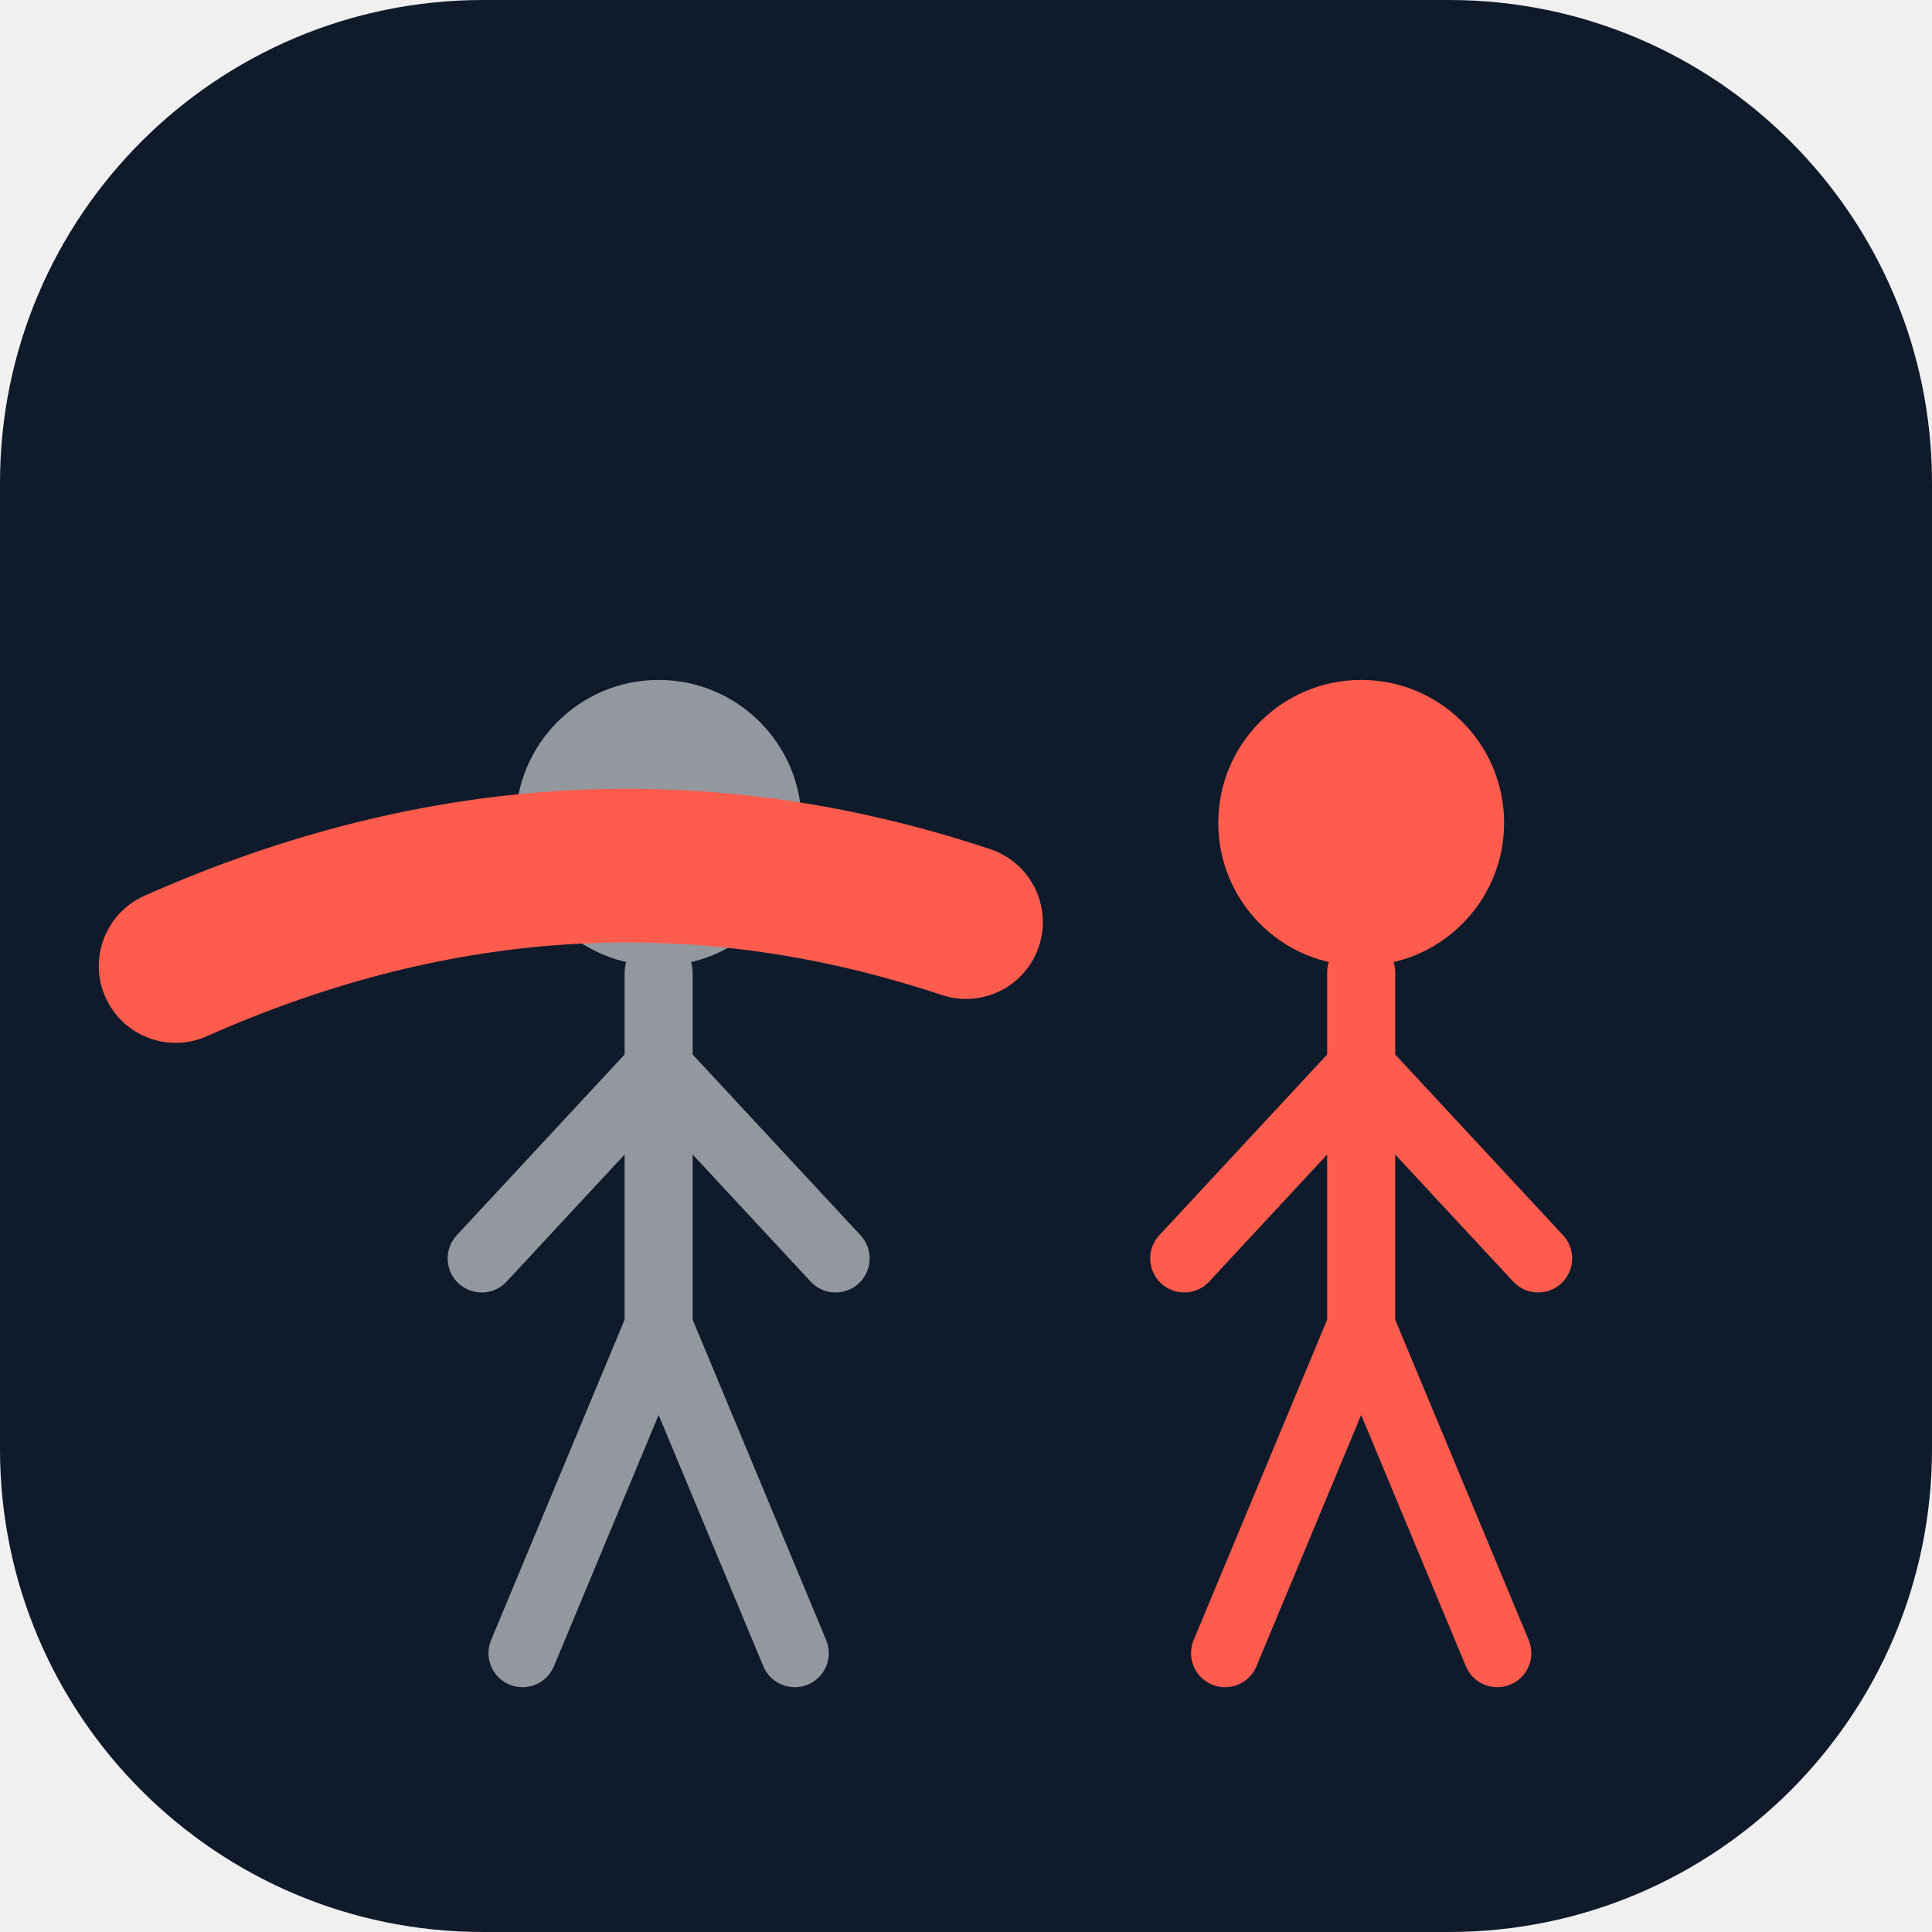
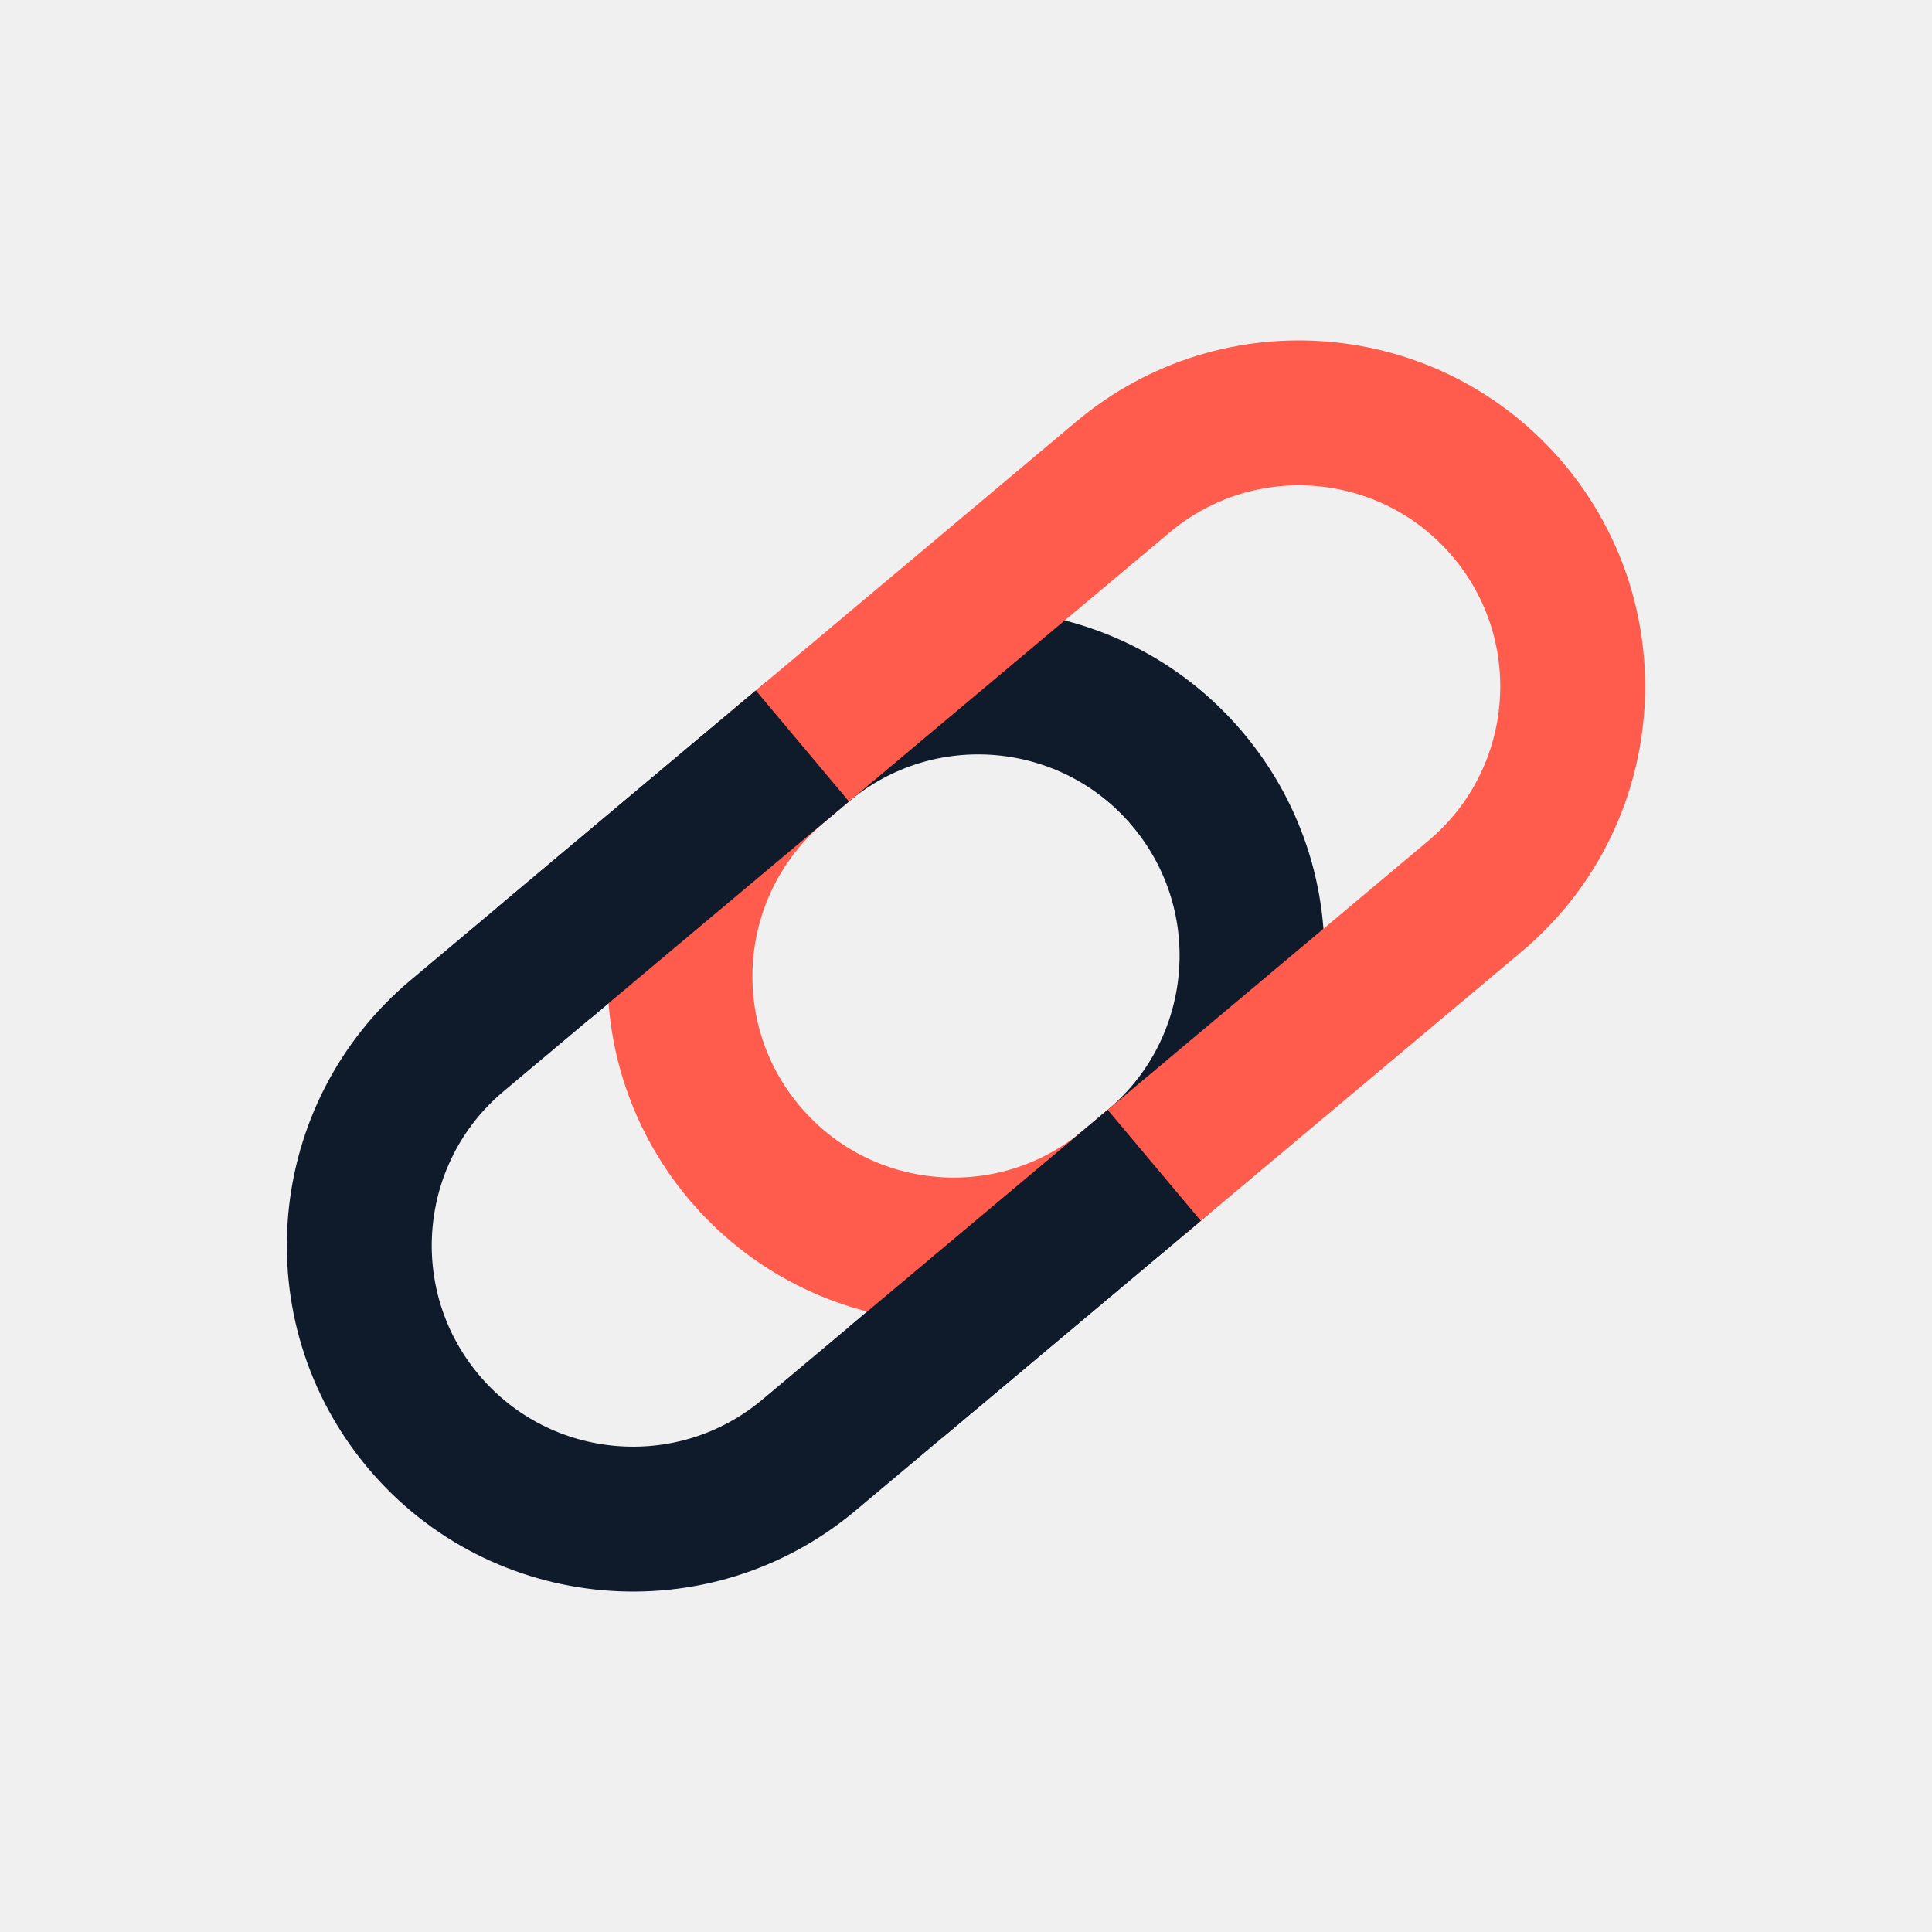
- <svg xmlns="http://www.w3.org/2000/svg" viewBox="0 0 88 88" width="88" height="88">
-   <rect width="88" height="88" rx="22" fill="#0F1A2B" />
-   <g transform="translate(30 66) scale(0.62)" opacity="0.55">
-     <circle cx="0" cy="-46" r="10.5" fill="#FFFFFF" />
-     <path d="M0 -35 V-9 M0 -28 -13 -14 M0 -28 13 -14 M0 -9 -10 15 M0 -9 10 15" stroke="#FFFFFF" stroke-width="5" fill="none" stroke-linecap="round" />
-   </g>
-   <path d="M8 44 Q26 36 44 42" stroke="#FF5C4D" stroke-width="7" fill="none" stroke-linecap="round" />
-   <g transform="translate(62 66) scale(0.62)">
-     <circle cx="0" cy="-46" r="10.5" fill="#FF5C4D" />
-     <path d="M0 -35 V-9 M0 -28 -13 -14 M0 -28 13 -14 M0 -9 -10 15 M0 -9 10 15" stroke="#FF5C4D" stroke-width="5" fill="none" stroke-linecap="round" />
+ <svg xmlns="http://www.w3.org/2000/svg" viewBox="0 0 120 120" width="120" height="120">
+   <defs>
+     <clipPath id="kMark">
+       <rect x="40" y="34" width="21" height="50" />
+     </clipPath>
+   </defs>
+   <g transform="translate(0 0) scale(1.0) ">
+     <g transform="rotate(-40 60 60)">
+       <rect x="16" y="43" width="62" height="34" rx="17" fill="none" stroke="#0F1A2B" stroke-width="9" />
+       <rect x="42" y="43" width="62" height="34" rx="17" fill="none" stroke="#FF5C4D" stroke-width="9" />
+       <g clip-path="url(#kMark)">
+         <rect x="16" y="43" width="62" height="34" rx="17" fill="none" stroke="#0F1A2B" stroke-width="9" />
+       </g>
+     </g>
  </g>
</svg>
